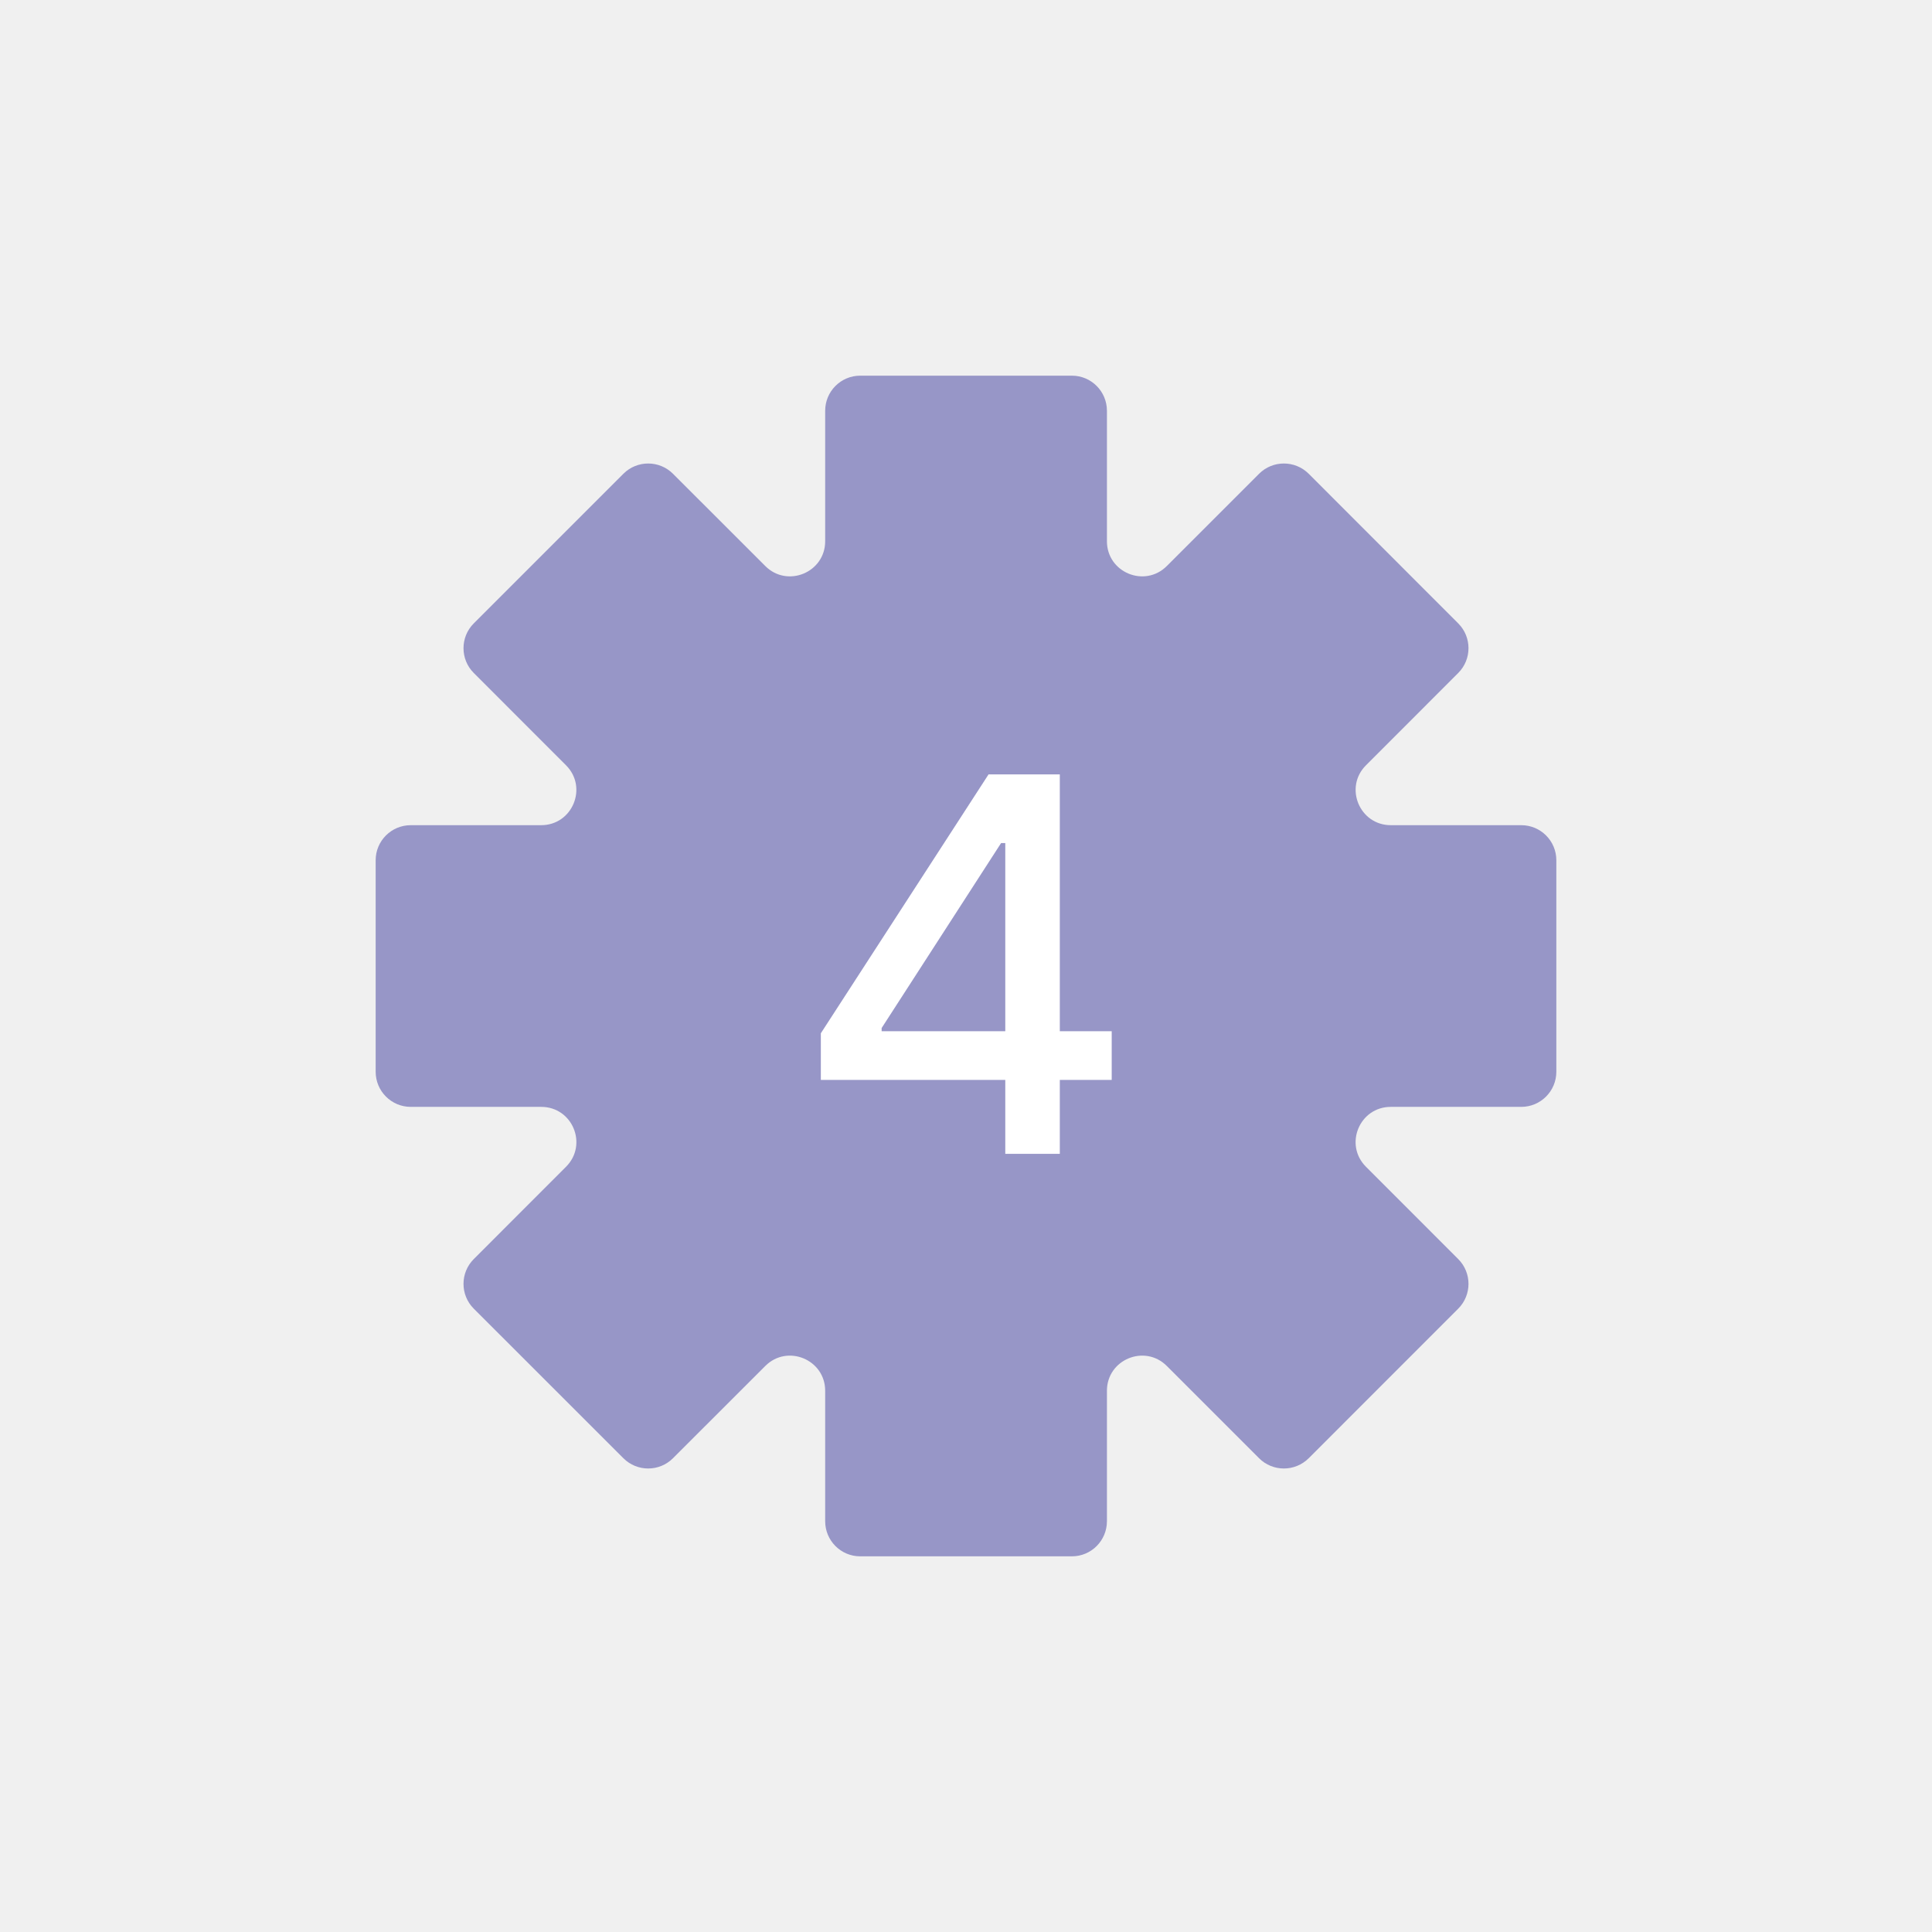
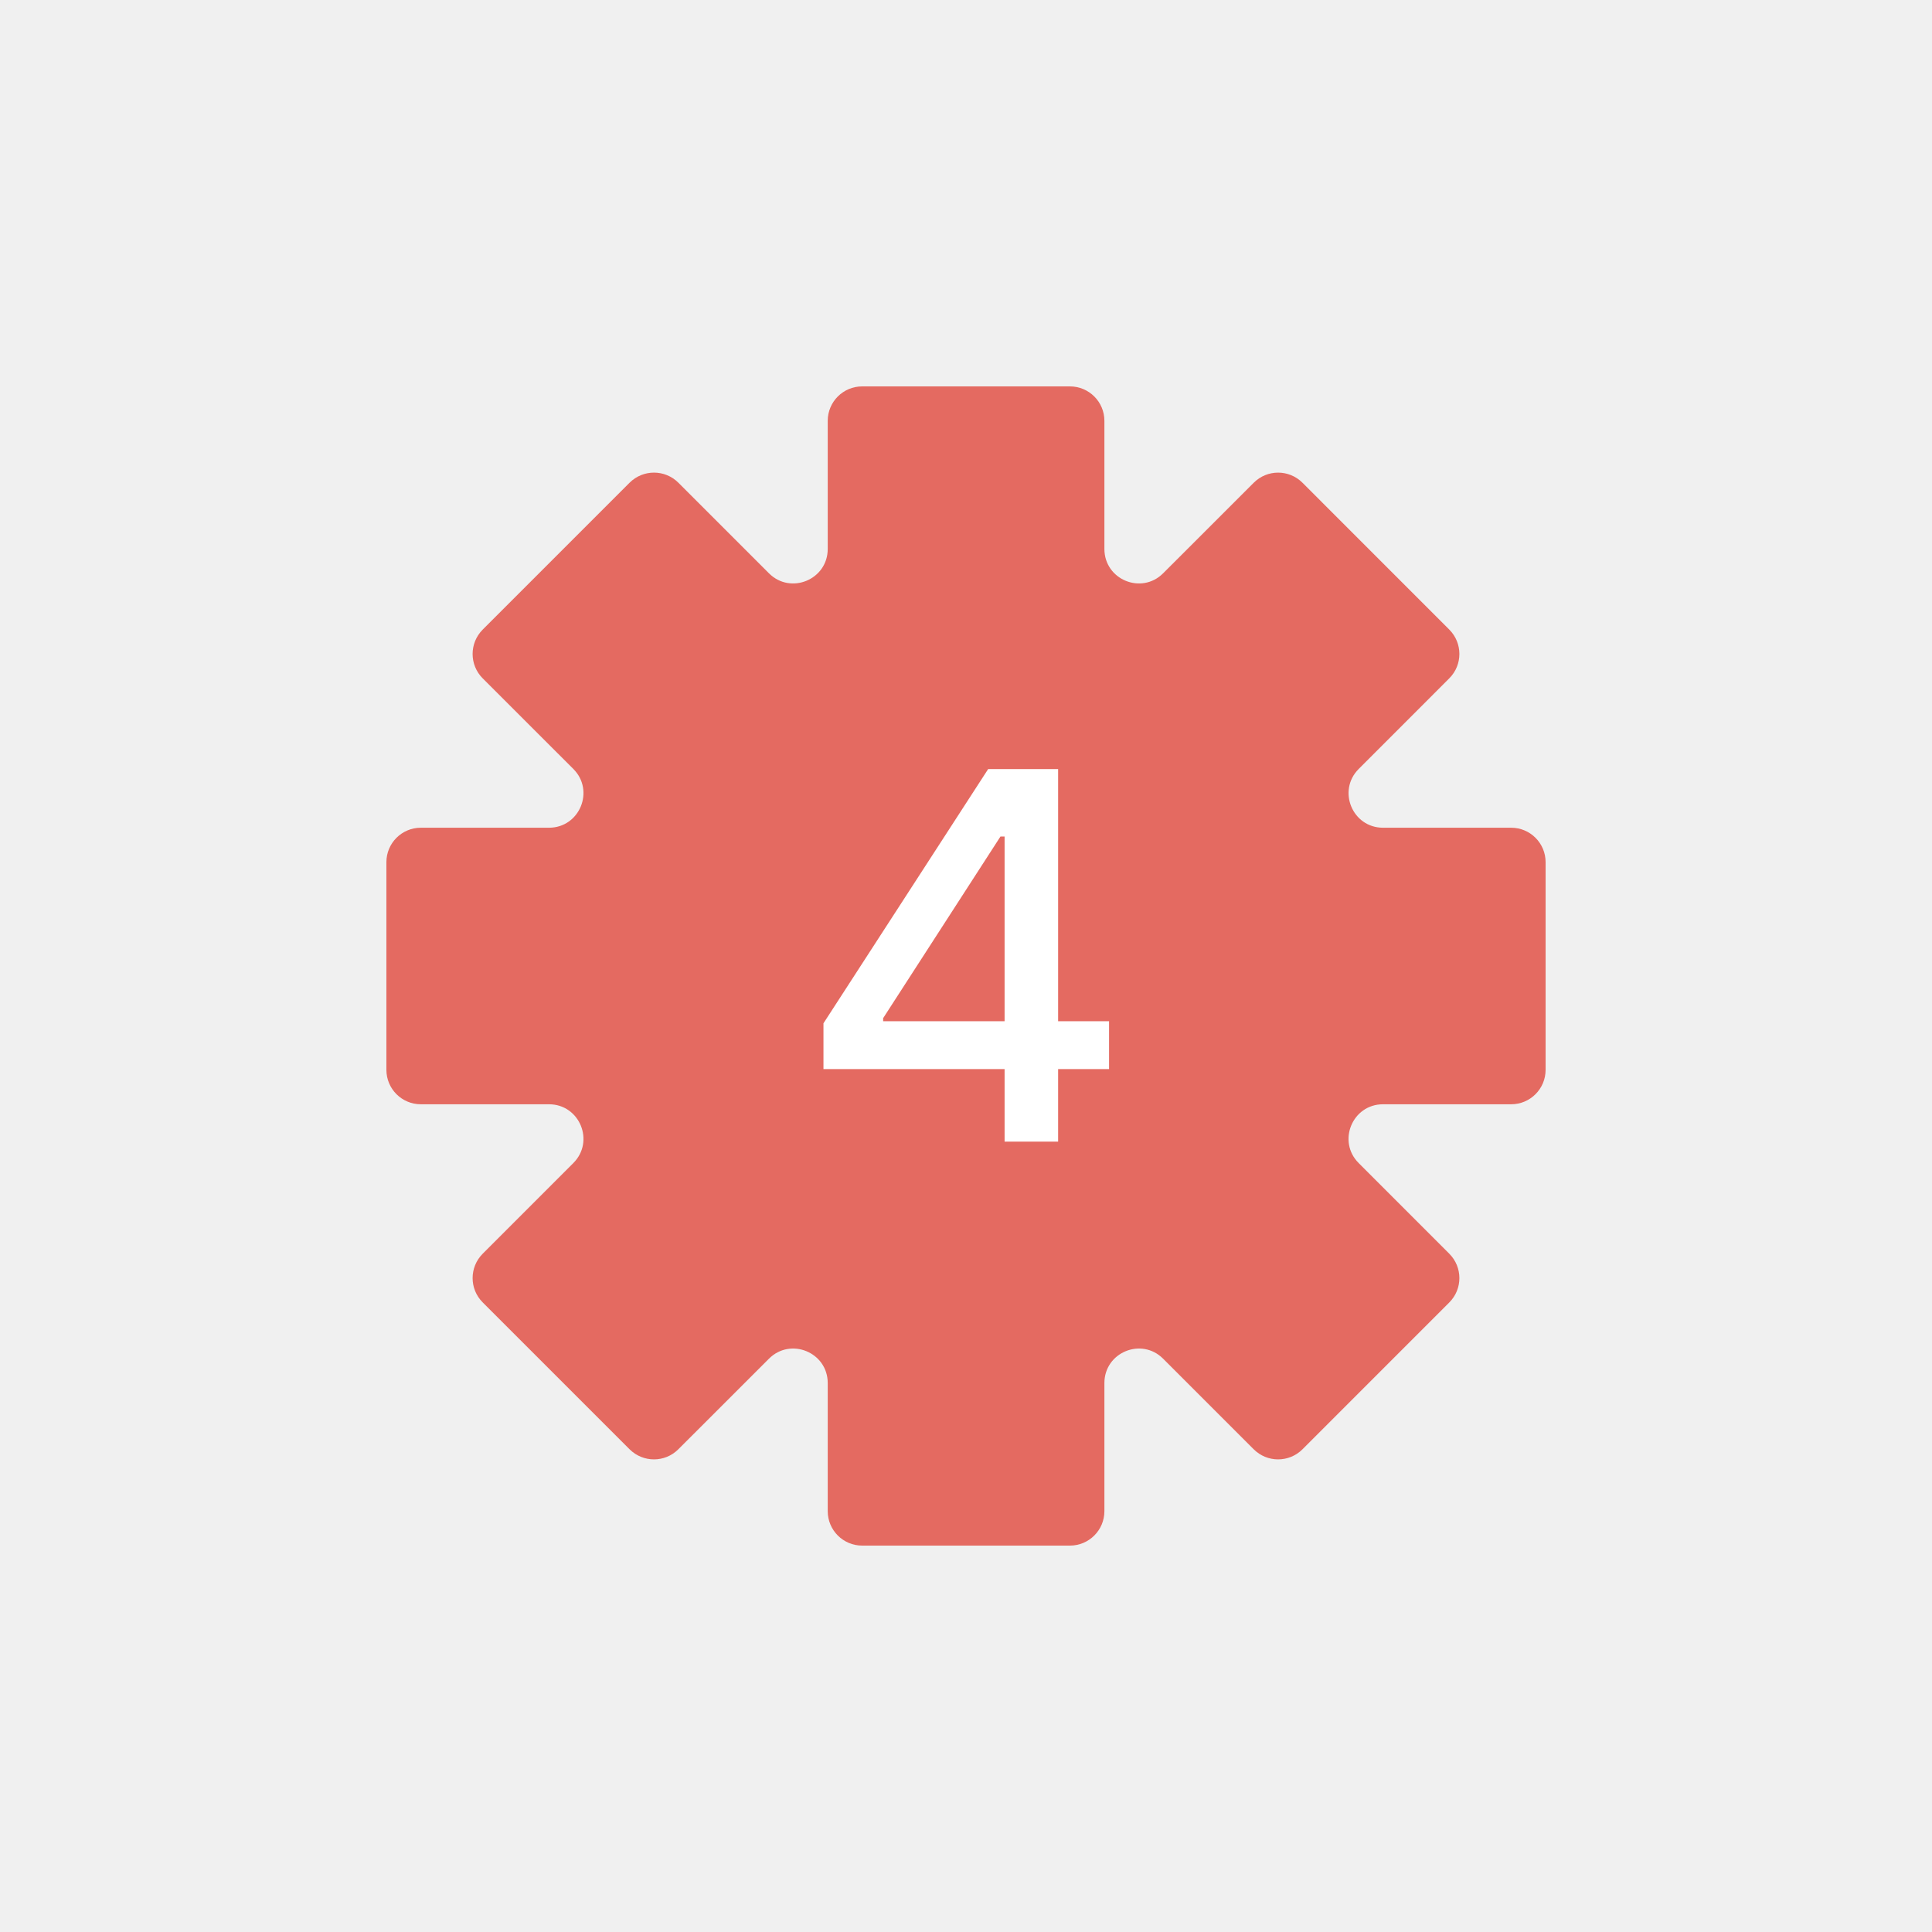
- <svg xmlns="http://www.w3.org/2000/svg" width="36" height="36" viewBox="0 0 36 36" fill="none">
-   <path d="M8.828 23.461C8.573 23.716 8.573 24.13 8.828 24.385L11.616 27.172C11.871 27.427 12.285 27.427 12.54 27.172L14.26 25.453C14.671 25.041 15.376 25.333 15.376 25.915V28.346C15.376 28.707 15.668 29 16.029 29H19.973C20.334 29 20.626 28.707 20.626 28.346V25.915C20.626 25.333 21.33 25.041 21.742 25.453L23.461 27.172C23.716 27.427 24.13 27.427 24.386 27.172L27.172 24.385C27.427 24.13 27.427 23.716 27.172 23.461L25.452 21.74C25.041 21.328 25.332 20.625 25.915 20.625H28.346C28.707 20.625 29 20.332 29 19.971V16.029C29 15.668 28.707 15.376 28.346 15.376H25.915C25.333 15.376 25.041 14.671 25.453 14.26L27.172 12.54C27.427 12.285 27.427 11.871 27.172 11.616L24.386 8.828C24.13 8.573 23.716 8.573 23.461 8.828L21.742 10.547C21.33 10.959 20.626 10.667 20.626 10.085V7.654C20.626 7.293 20.334 7 19.973 7H16.029C15.668 7 15.376 7.293 15.376 7.654V10.085C15.376 10.667 14.671 10.959 14.26 10.547L12.54 8.828C12.285 8.573 11.871 8.573 11.616 8.828L8.828 11.616C8.573 11.871 8.573 12.285 8.828 12.54L10.547 14.26C10.959 14.671 10.667 15.376 10.085 15.376H7.654C7.293 15.376 7 15.668 7 16.029V19.971C7 20.332 7.293 20.625 7.654 20.625H10.085C10.668 20.625 10.959 21.328 10.548 21.74L8.828 23.461Z" fill="#9796C7" />
-   <path d="M15.295 20.123V19.254L18.42 14.43H19.748V19.215H20.715V20.123H19.748V21.5H18.732V20.123H15.295ZM16.428 19.215H18.732V15.709H18.654L16.428 19.156V19.215Z" fill="white" />
+ <svg xmlns="http://www.w3.org/2000/svg" width="44" height="44" viewBox="0 0 44 44" fill="none">
+   <path d="M10.993 28.553C10.687 28.86 10.687 29.356 10.994 29.662L14.339 33.007C14.646 33.313 15.142 33.313 15.448 33.007L17.512 30.944C18.006 30.449 18.851 30.799 18.851 31.498V34.416C18.851 34.849 19.202 35.2 19.635 35.2H24.367C24.8 35.2 25.152 34.849 25.152 34.416V31.498C25.152 30.799 25.996 30.449 26.49 30.944L28.553 33.007C28.86 33.313 29.356 33.313 29.663 33.007L33.007 29.662C33.313 29.356 33.313 28.86 33.007 28.553L30.943 26.488C30.449 25.994 30.799 25.149 31.497 25.149H34.416C34.849 25.149 35.2 24.798 35.2 24.365V19.635C35.2 19.202 34.849 18.851 34.416 18.851H31.498C30.799 18.851 30.45 18.006 30.944 17.512L33.007 15.448C33.313 15.142 33.313 14.646 33.007 14.339L29.663 10.994C29.356 10.687 28.86 10.687 28.553 10.994L26.49 13.056C25.996 13.551 25.152 13.201 25.152 12.502V9.584C25.152 9.151 24.8 8.8 24.367 8.8H19.635C19.202 8.8 18.851 9.151 18.851 9.584V12.502C18.851 13.201 18.006 13.551 17.512 13.056L15.449 10.993C15.142 10.687 14.646 10.687 14.339 10.993L10.993 14.339C10.687 14.646 10.687 15.142 10.993 15.449L13.057 17.512C13.551 18.006 13.201 18.851 12.502 18.851H9.584C9.151 18.851 8.8 19.202 8.8 19.635V24.365C8.8 24.798 9.151 25.149 9.584 25.149H12.503C13.201 25.149 13.551 25.994 13.057 26.488L10.993 28.553Z" fill="#E46A61" />
+   <path d="M18.754 24.348V23.305L22.504 17.516H24.098V23.258H25.258V24.348H24.098V26H22.879V24.348H18.754ZM20.113 23.258H22.879V19.051H22.785L20.113 23.188V23.258Z" fill="white" />
</svg>
